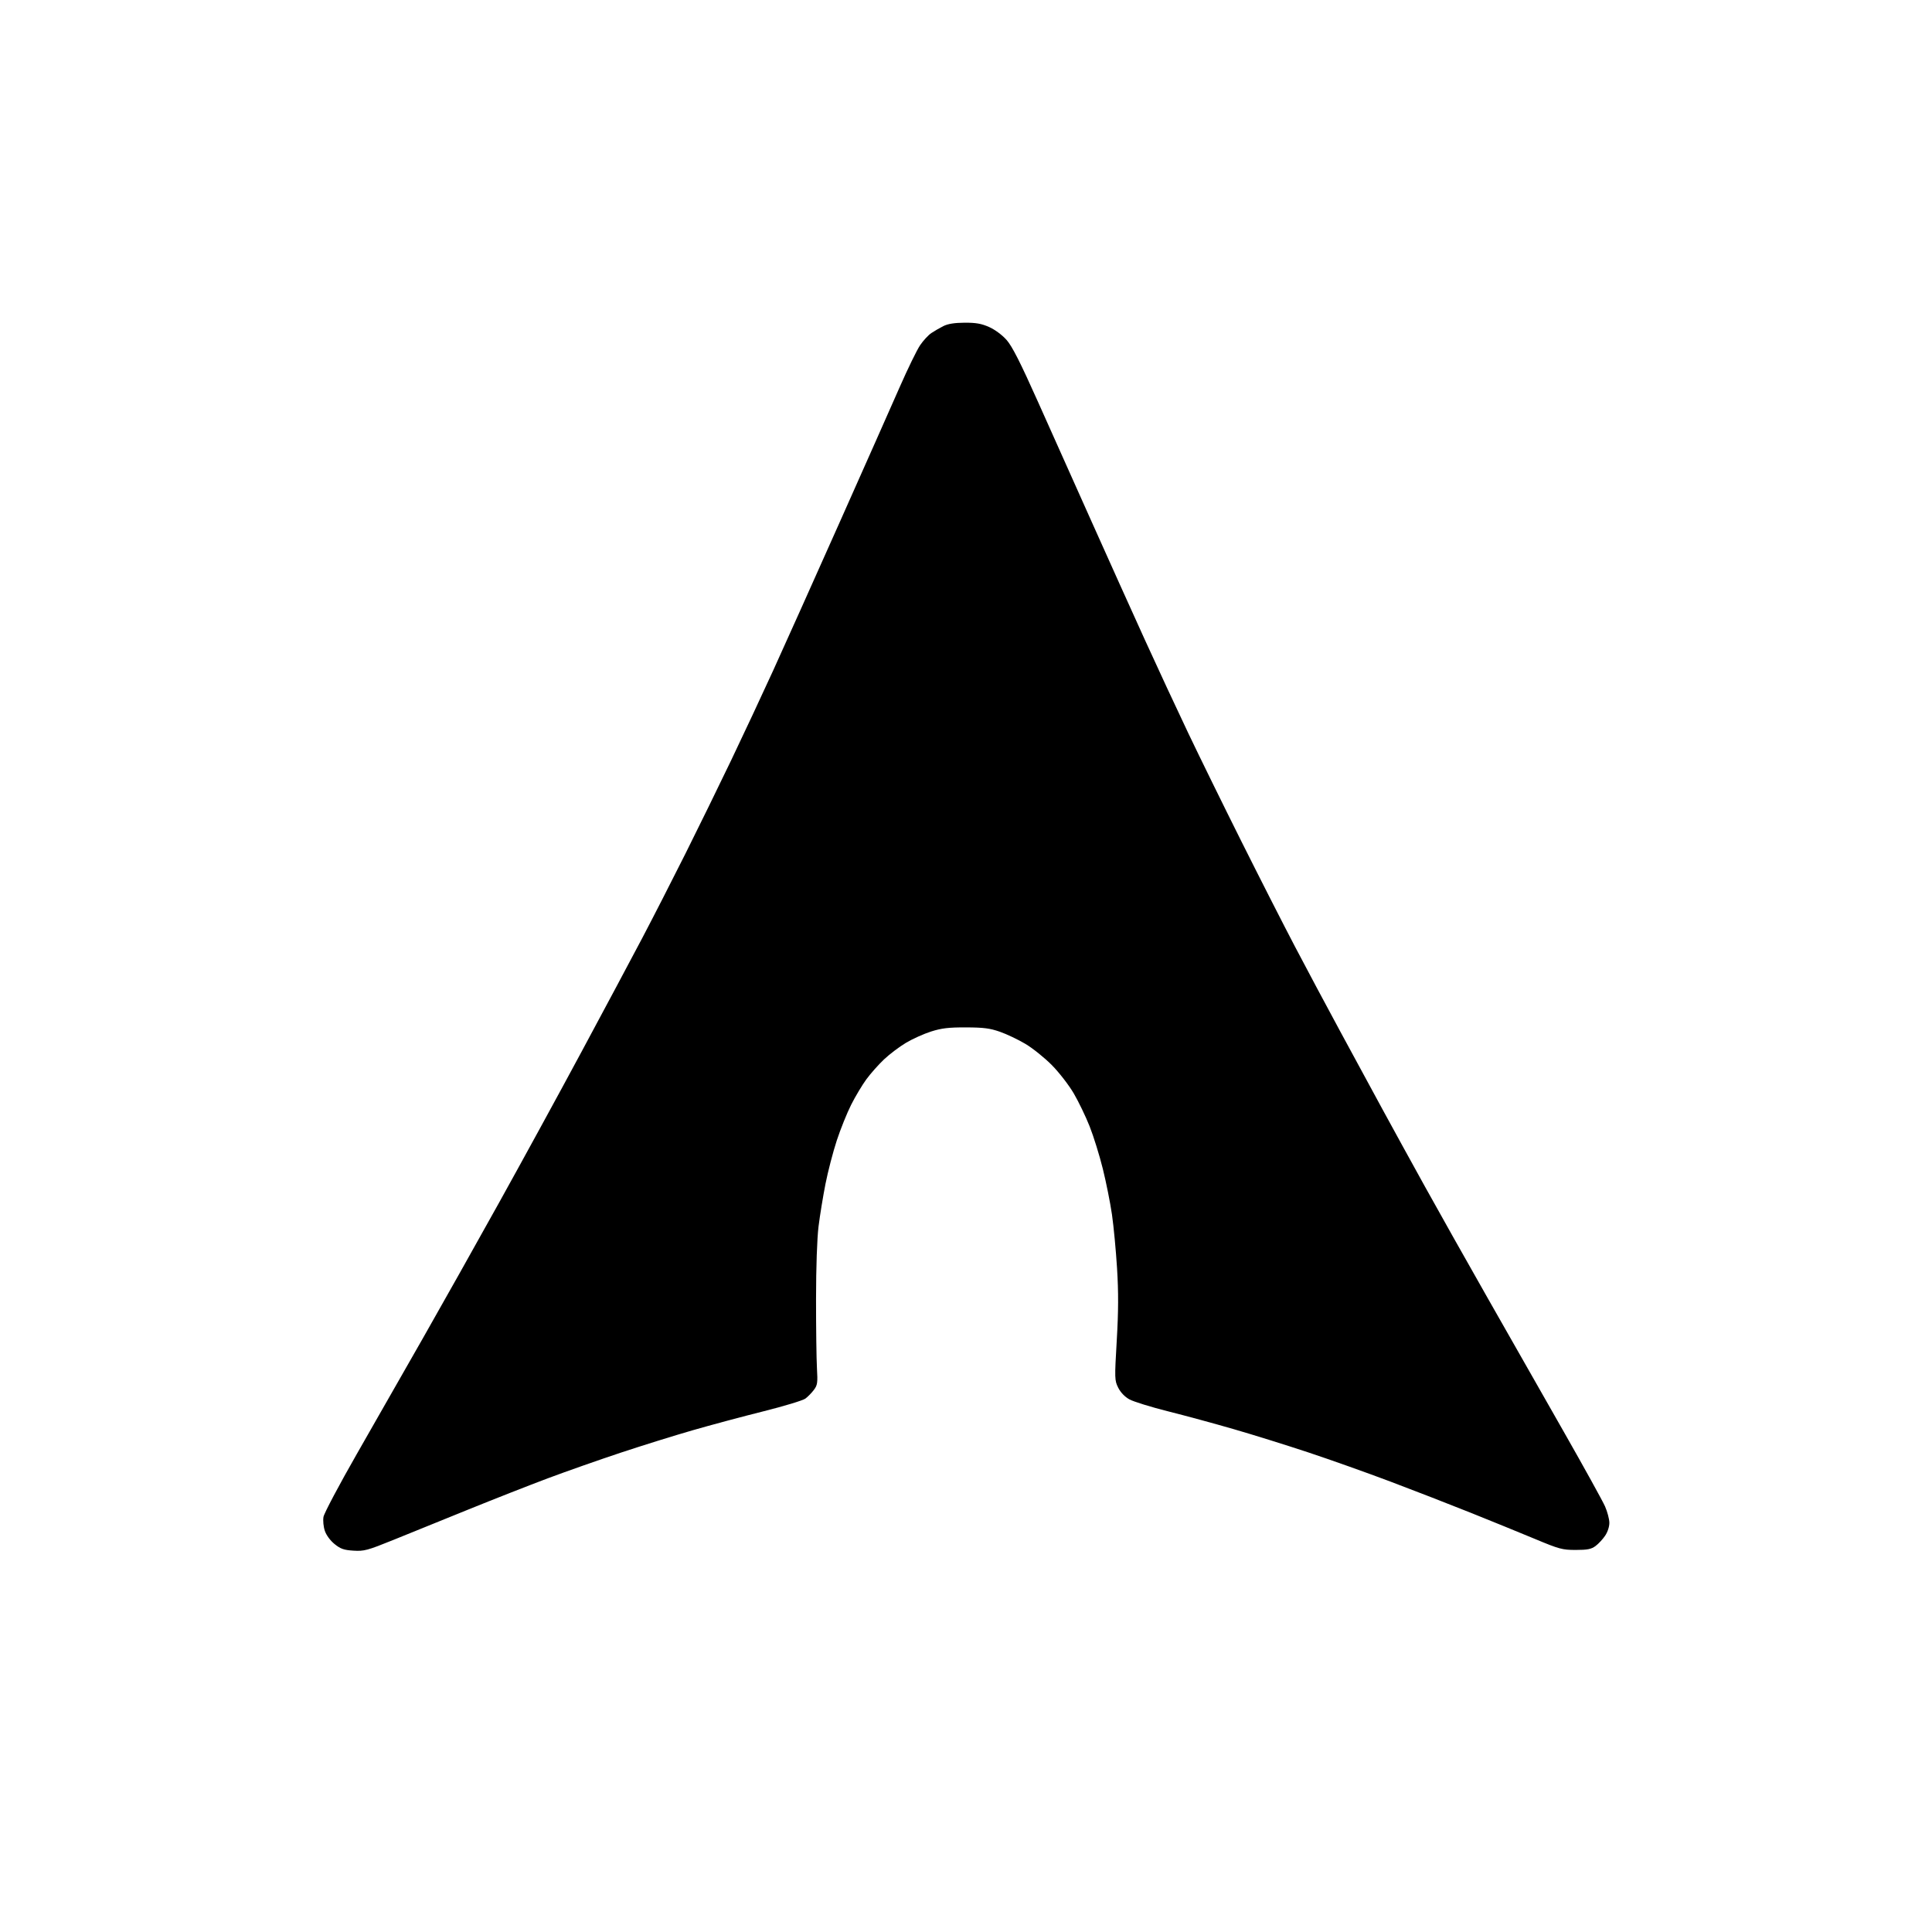
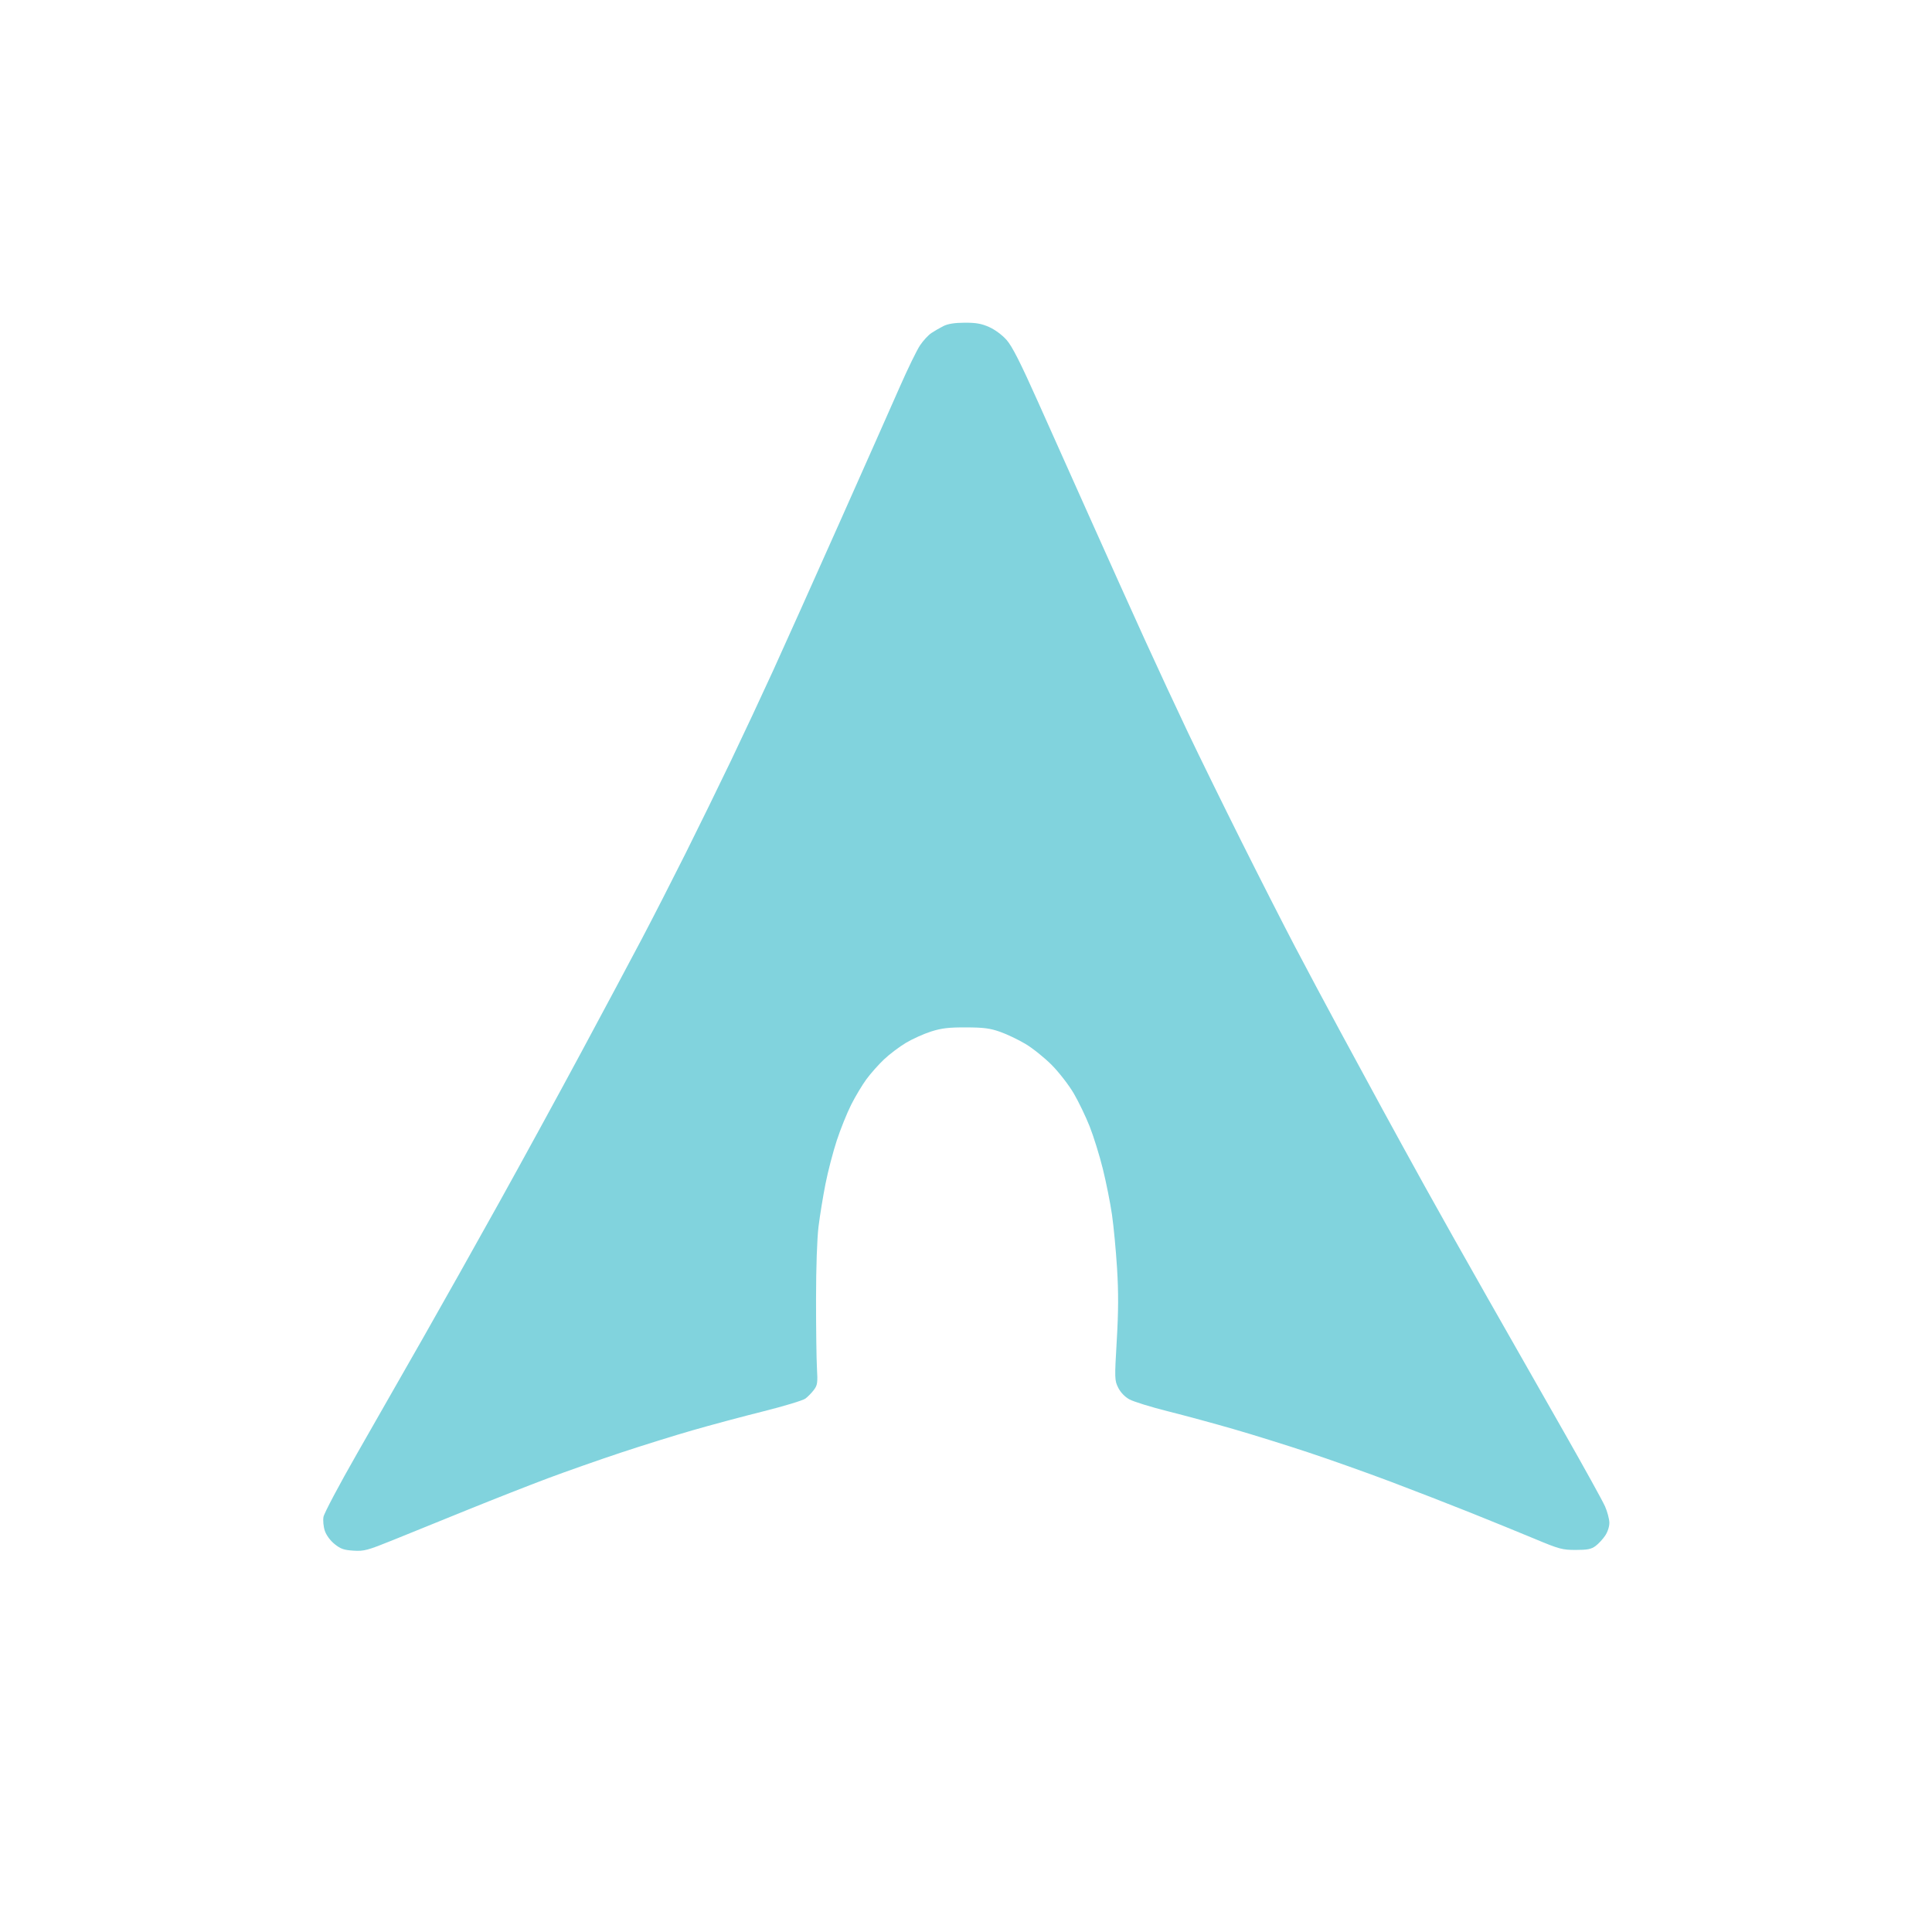
<svg xmlns="http://www.w3.org/2000/svg" version="1.2" viewBox="0 0 1024 1024" width="1024" height="1024">
  <style>
- 		.s0 { opacity: 1.00;fill: {{colors.primary.default.hex}} } 
+ 		.s0 { opacity: 1.00;fill: #81d3dd } 
	</style>
  <path id="Path 0" class="s0" d="m500 172.84c-1.93 0.97-4.8 2.64-6.4 3.71-1.59 1.07-4.27 3.98-5.94 6.45-1.68 2.47-6.5 12.37-10.73 22-4.22 9.62-18.71 42.25-32.19 72.5-13.48 30.25-29.23 65.35-35 78-5.77 12.65-15.78 34.02-22.23 47.5-6.46 13.48-17.37 35.75-24.24 49.5-6.88 13.75-17.24 34-23.03 45-5.79 11-20.21 38-32.04 60-11.82 22-31.5 58-43.72 80-12.22 22-30.3 54.17-40.17 71.5-9.87 17.33-25.67 45-35.11 61.5-9.44 16.5-17.43 31.58-17.75 33.5-0.33 1.94-0.01 5.24 0.73 7.4 0.78 2.31 2.9 5.17 5.17 7 3.16 2.55 4.94 3.17 10 3.48 5.64 0.35 7.38-0.12 21.15-5.69 8.25-3.34 26.03-10.55 39.5-16.02 13.48-5.47 32.6-12.98 42.5-16.69 9.9-3.7 27.23-9.79 38.5-13.53 11.27-3.74 28.38-9.07 38-11.84 9.63-2.78 26.5-7.3 37.5-10.05 11-2.75 21.07-5.8 22.38-6.78 1.31-0.98 3.33-3.05 4.5-4.61 1.89-2.52 2.07-3.76 1.62-11.5-0.27-4.77-0.49-21.27-0.48-36.67 0.01-16.91 0.54-32.16 1.33-38.5 0.71-5.77 2.37-15.9 3.67-22.5 1.3-6.6 4-16.95 5.98-23 1.99-6.05 5.43-14.6 7.65-19 2.22-4.4 5.86-10.48 8.08-13.5 2.22-3.02 6.42-7.75 9.32-10.5 2.91-2.75 8.14-6.7 11.62-8.78 3.48-2.08 9.48-4.78 13.33-6 5.58-1.77 9.33-2.21 18.5-2.18 9.33 0.03 12.72 0.47 18 2.32 3.58 1.25 9.65 4.14 13.5 6.43 3.85 2.29 10.15 7.35 14 11.24 3.86 3.91 9.08 10.66 11.63 15.03 2.55 4.37 6.33 12.21 8.4 17.44 2.07 5.23 5.22 15.35 6.99 22.5 1.77 7.15 3.95 18.06 4.85 24.25 0.89 6.19 2.11 19.01 2.69 28.5 0.79 12.82 0.75 22.64-0.16 38.25-1.18 20.28-1.15 21.14 0.77 25 1.24 2.48 3.48 4.83 5.91 6.18 2.16 1.2 11.34 4.05 20.42 6.33 9.08 2.28 24.83 6.55 35 9.5 10.17 2.94 27.95 8.49 39.5 12.32 11.55 3.83 31.12 10.79 43.5 15.46 12.37 4.67 31.5 12.09 42.5 16.5 11 4.41 26.3 10.65 34 13.86 12.94 5.41 14.58 5.85 21.68 5.85 6.22 0 8.21-0.4 10.5-2.09 1.55-1.15 3.85-3.63 5.1-5.5 1.35-2.02 2.25-4.84 2.21-6.91-0.04-1.92-1.06-5.78-2.28-8.56-1.22-2.79-11.04-20.56-21.83-39.5-10.79-18.94-28.83-50.64-40.1-70.44-11.26-19.8-26.33-46.58-33.48-59.5-7.16-12.92-17.29-31.38-22.53-41-5.23-9.63-15.36-28.3-22.51-41.5-7.15-13.2-17.95-33.45-24.01-45-6.05-11.55-18.77-36.52-28.26-55.5-9.49-18.98-22.19-44.85-28.22-57.5-6.03-12.65-16.39-34.93-23.02-49.5-6.63-14.57-19.21-42.48-27.94-62-8.74-19.52-21.61-48.28-28.6-63.9-9.46-21.14-13.73-29.56-16.71-32.93-2.36-2.66-6.16-5.47-9.25-6.84-4.07-1.81-7-2.32-13-2.29-5.34 0.03-8.84 0.59-11.25 1.8z" />
</svg>
